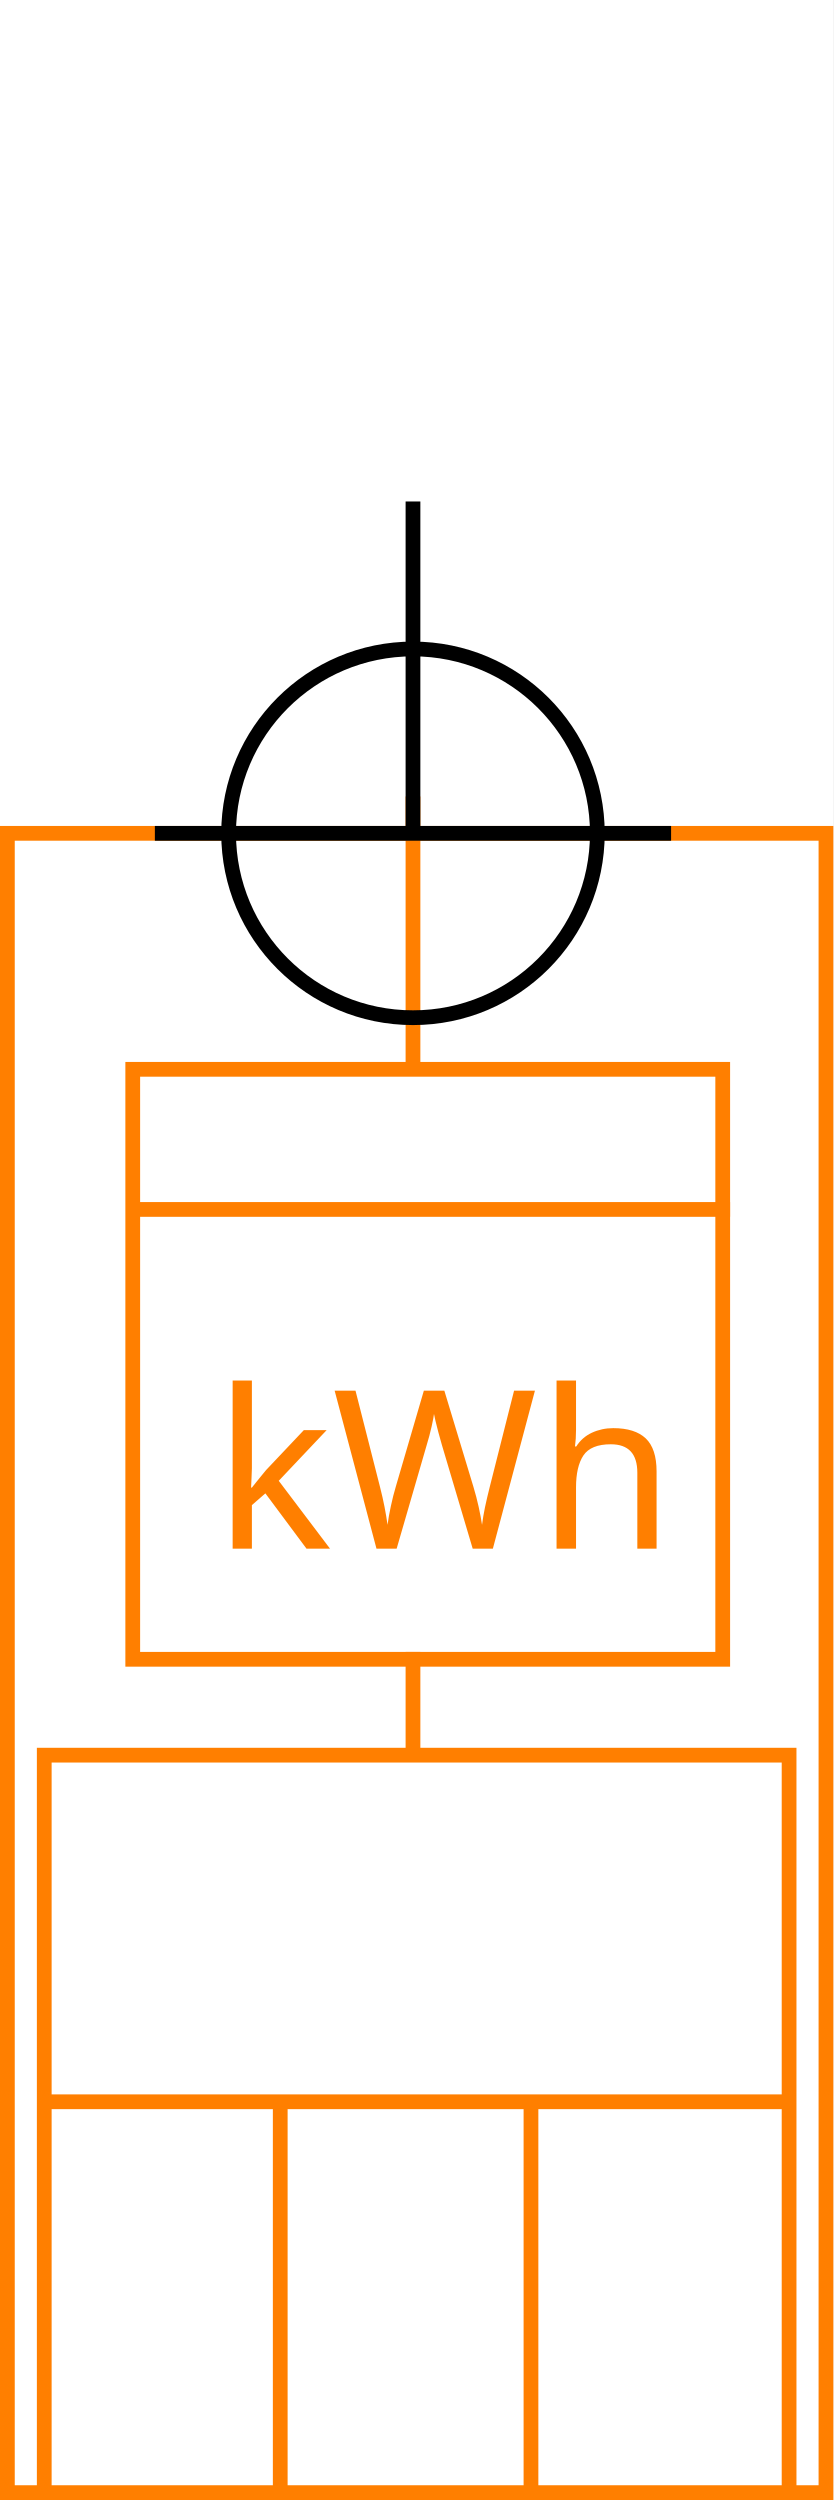
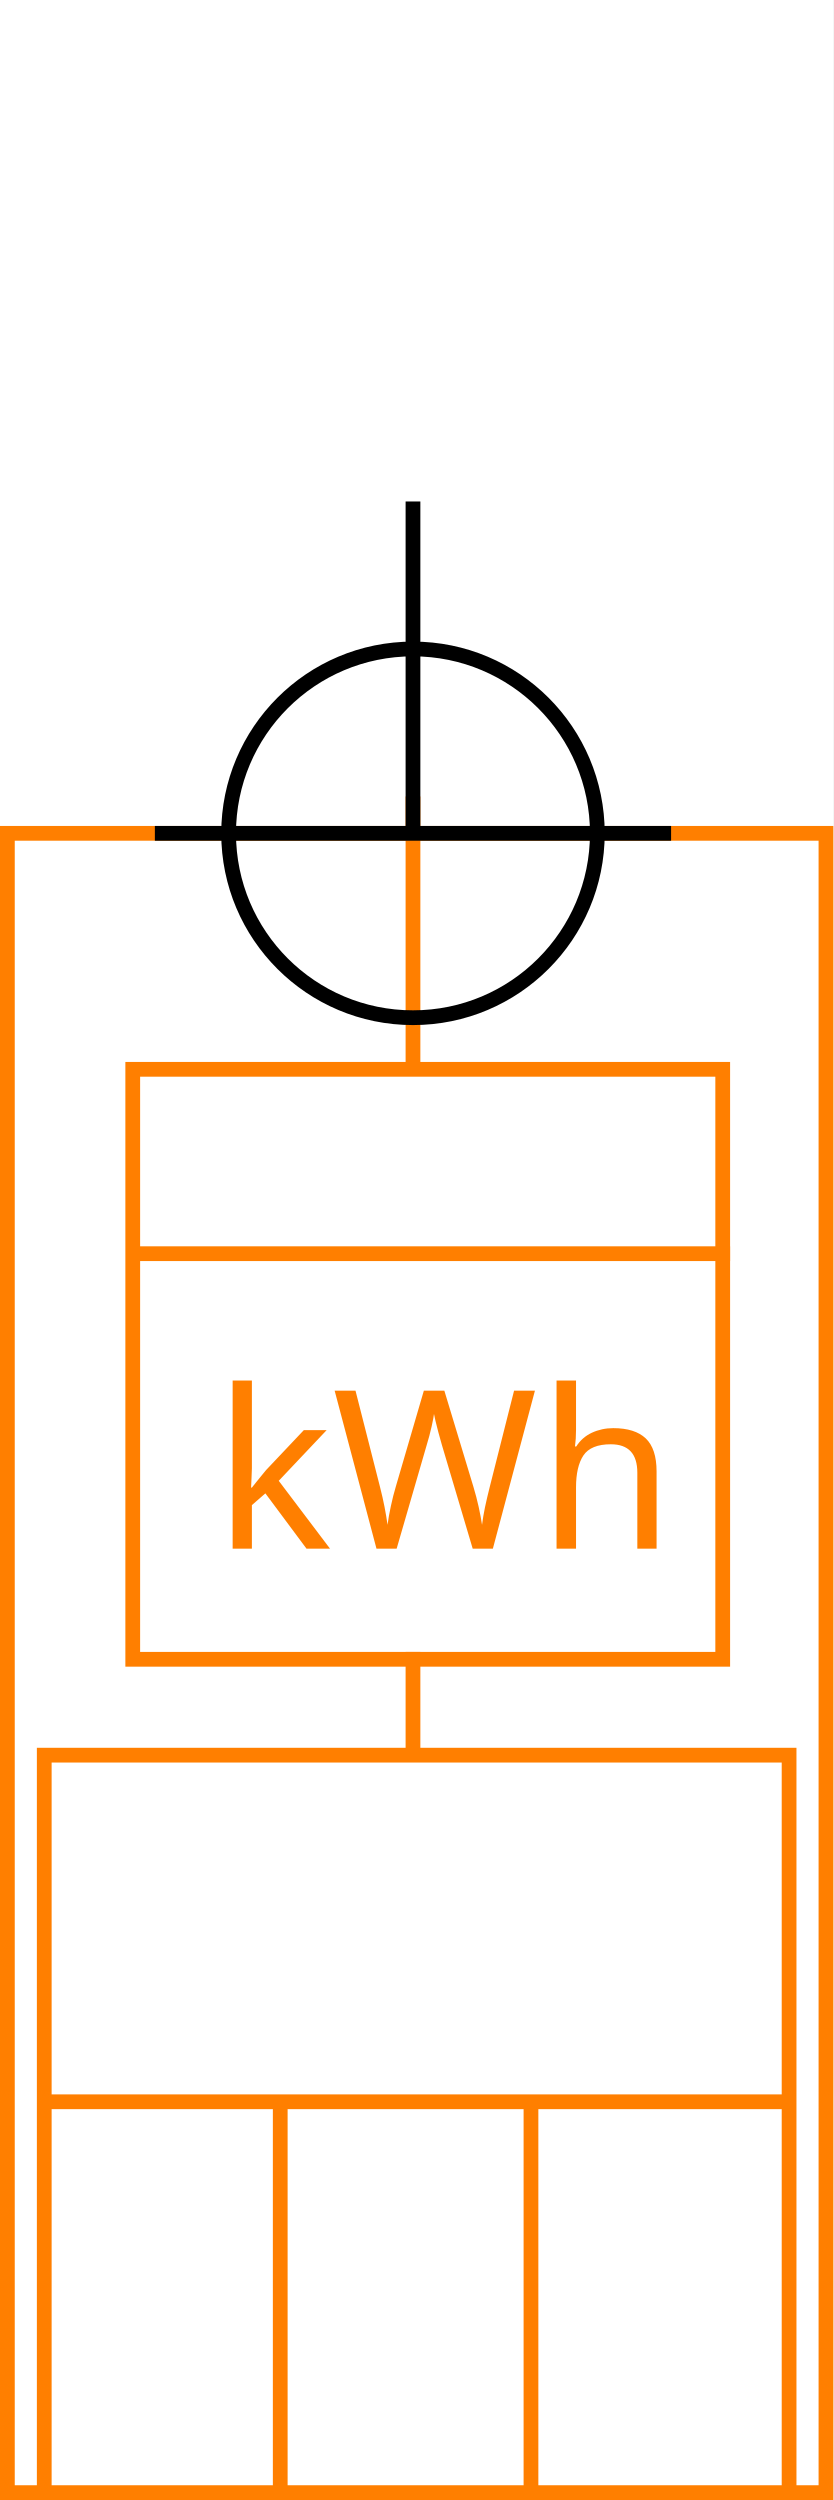
<svg xmlns="http://www.w3.org/2000/svg" height="339" width="113">
  <g>
    <rect fill="#fff" height="339" id="canvas_background" width="113" x="0" y="0" />
  </g>
  <g>
    <rect fill="#fff" height="225" id="r1" stroke="#FF7F00" stroke-width="2" width="111" x="1" y="113" />
  </g>
  <g>
    <rect fill="#fff" height="80" id="z1" stroke="#FF7F00" stroke-width="2" width="80" x="18" y="145" />
-     <line fill="none" id="z2" stroke="#FF7F00" stroke-width="2" x1="18" x2="99" y1="164" y2="164" />
+     <line fill="none" id="z2" stroke="#FF7F00" stroke-width="2" x1="18" x2="99" y1="170" y2="170" />
    <line fill="none" id="z3" stroke="#FF7F00" stroke-width="2" x1="56" x2="56" y1="108" y2="145" />
    <line fill="none" id="z4" stroke="#FF7F00" stroke-width="2" x1="56" x2="56" y1="224" y2="259" />
  </g>
  <g>
    <text fill="#FF7F00" font-family="sans-serif" font-size="30px" x="29" y="210">kWh</text>
  </g>
  <g>
    <rect fill="#fff" height="100" id="v1" stroke="#FF7F00" stroke-width="2" width="101" x="6" y="238" />
    <line fill="none" id="v2" stroke="#FF7F00" stroke-width="2" x1="6" x2="107" y1="285" y2="285" />
    <line fill="none" id="v3" stroke="#FF7F00" stroke-width="2" x1="72" x2="72" y1="285" y2="338" />
    <line fill="none" id="v4" stroke="#FF7F00" stroke-width="2" x1="38" x2="38" y1="285" y2="338" />
  </g>
  <g>
    <ellipse cx="56" cy="113" fill="none" id="svg21" rx="25" ry="25" stroke="#000" stroke-width="2" />
    <line fill="none" id="svg22" stroke="#000" stroke-width="2" x1="21" x2="91" y1="113" y2="113" />
    <line fill="none" id="svg23" stroke="#000" stroke-width="2" x1="56" x2="56" y1="113" y2="68" />
  </g>
</svg>
